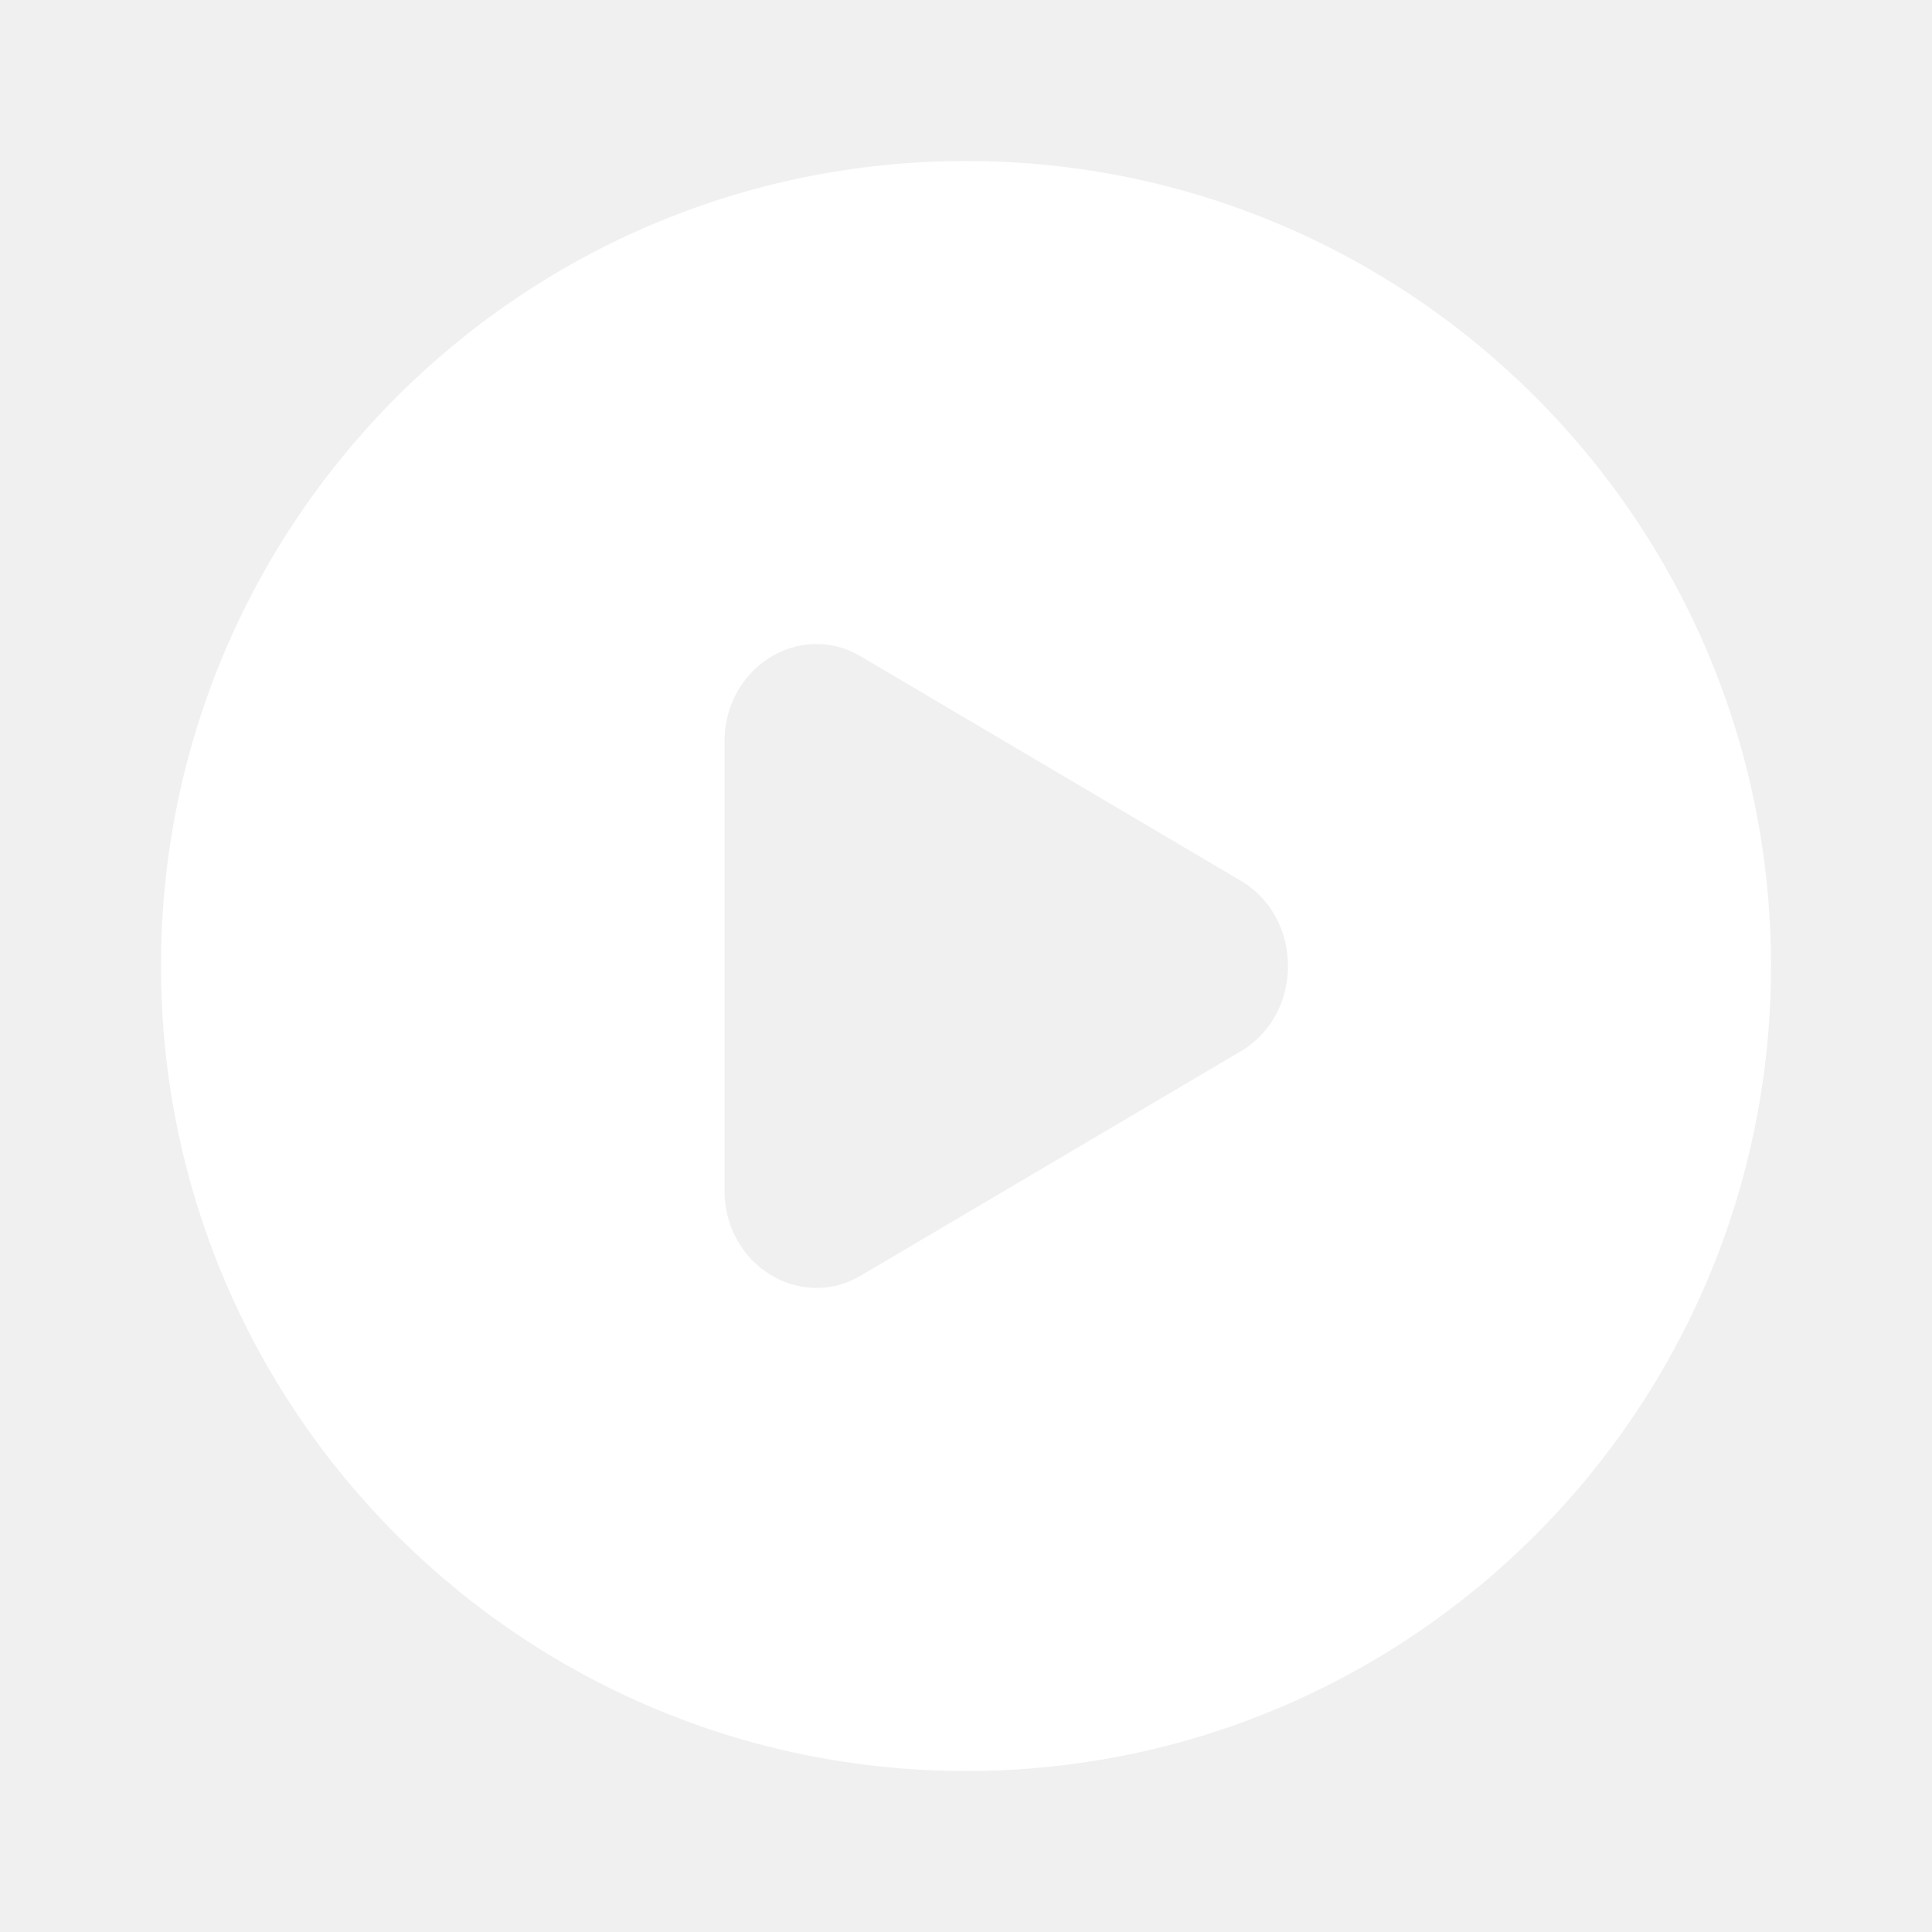
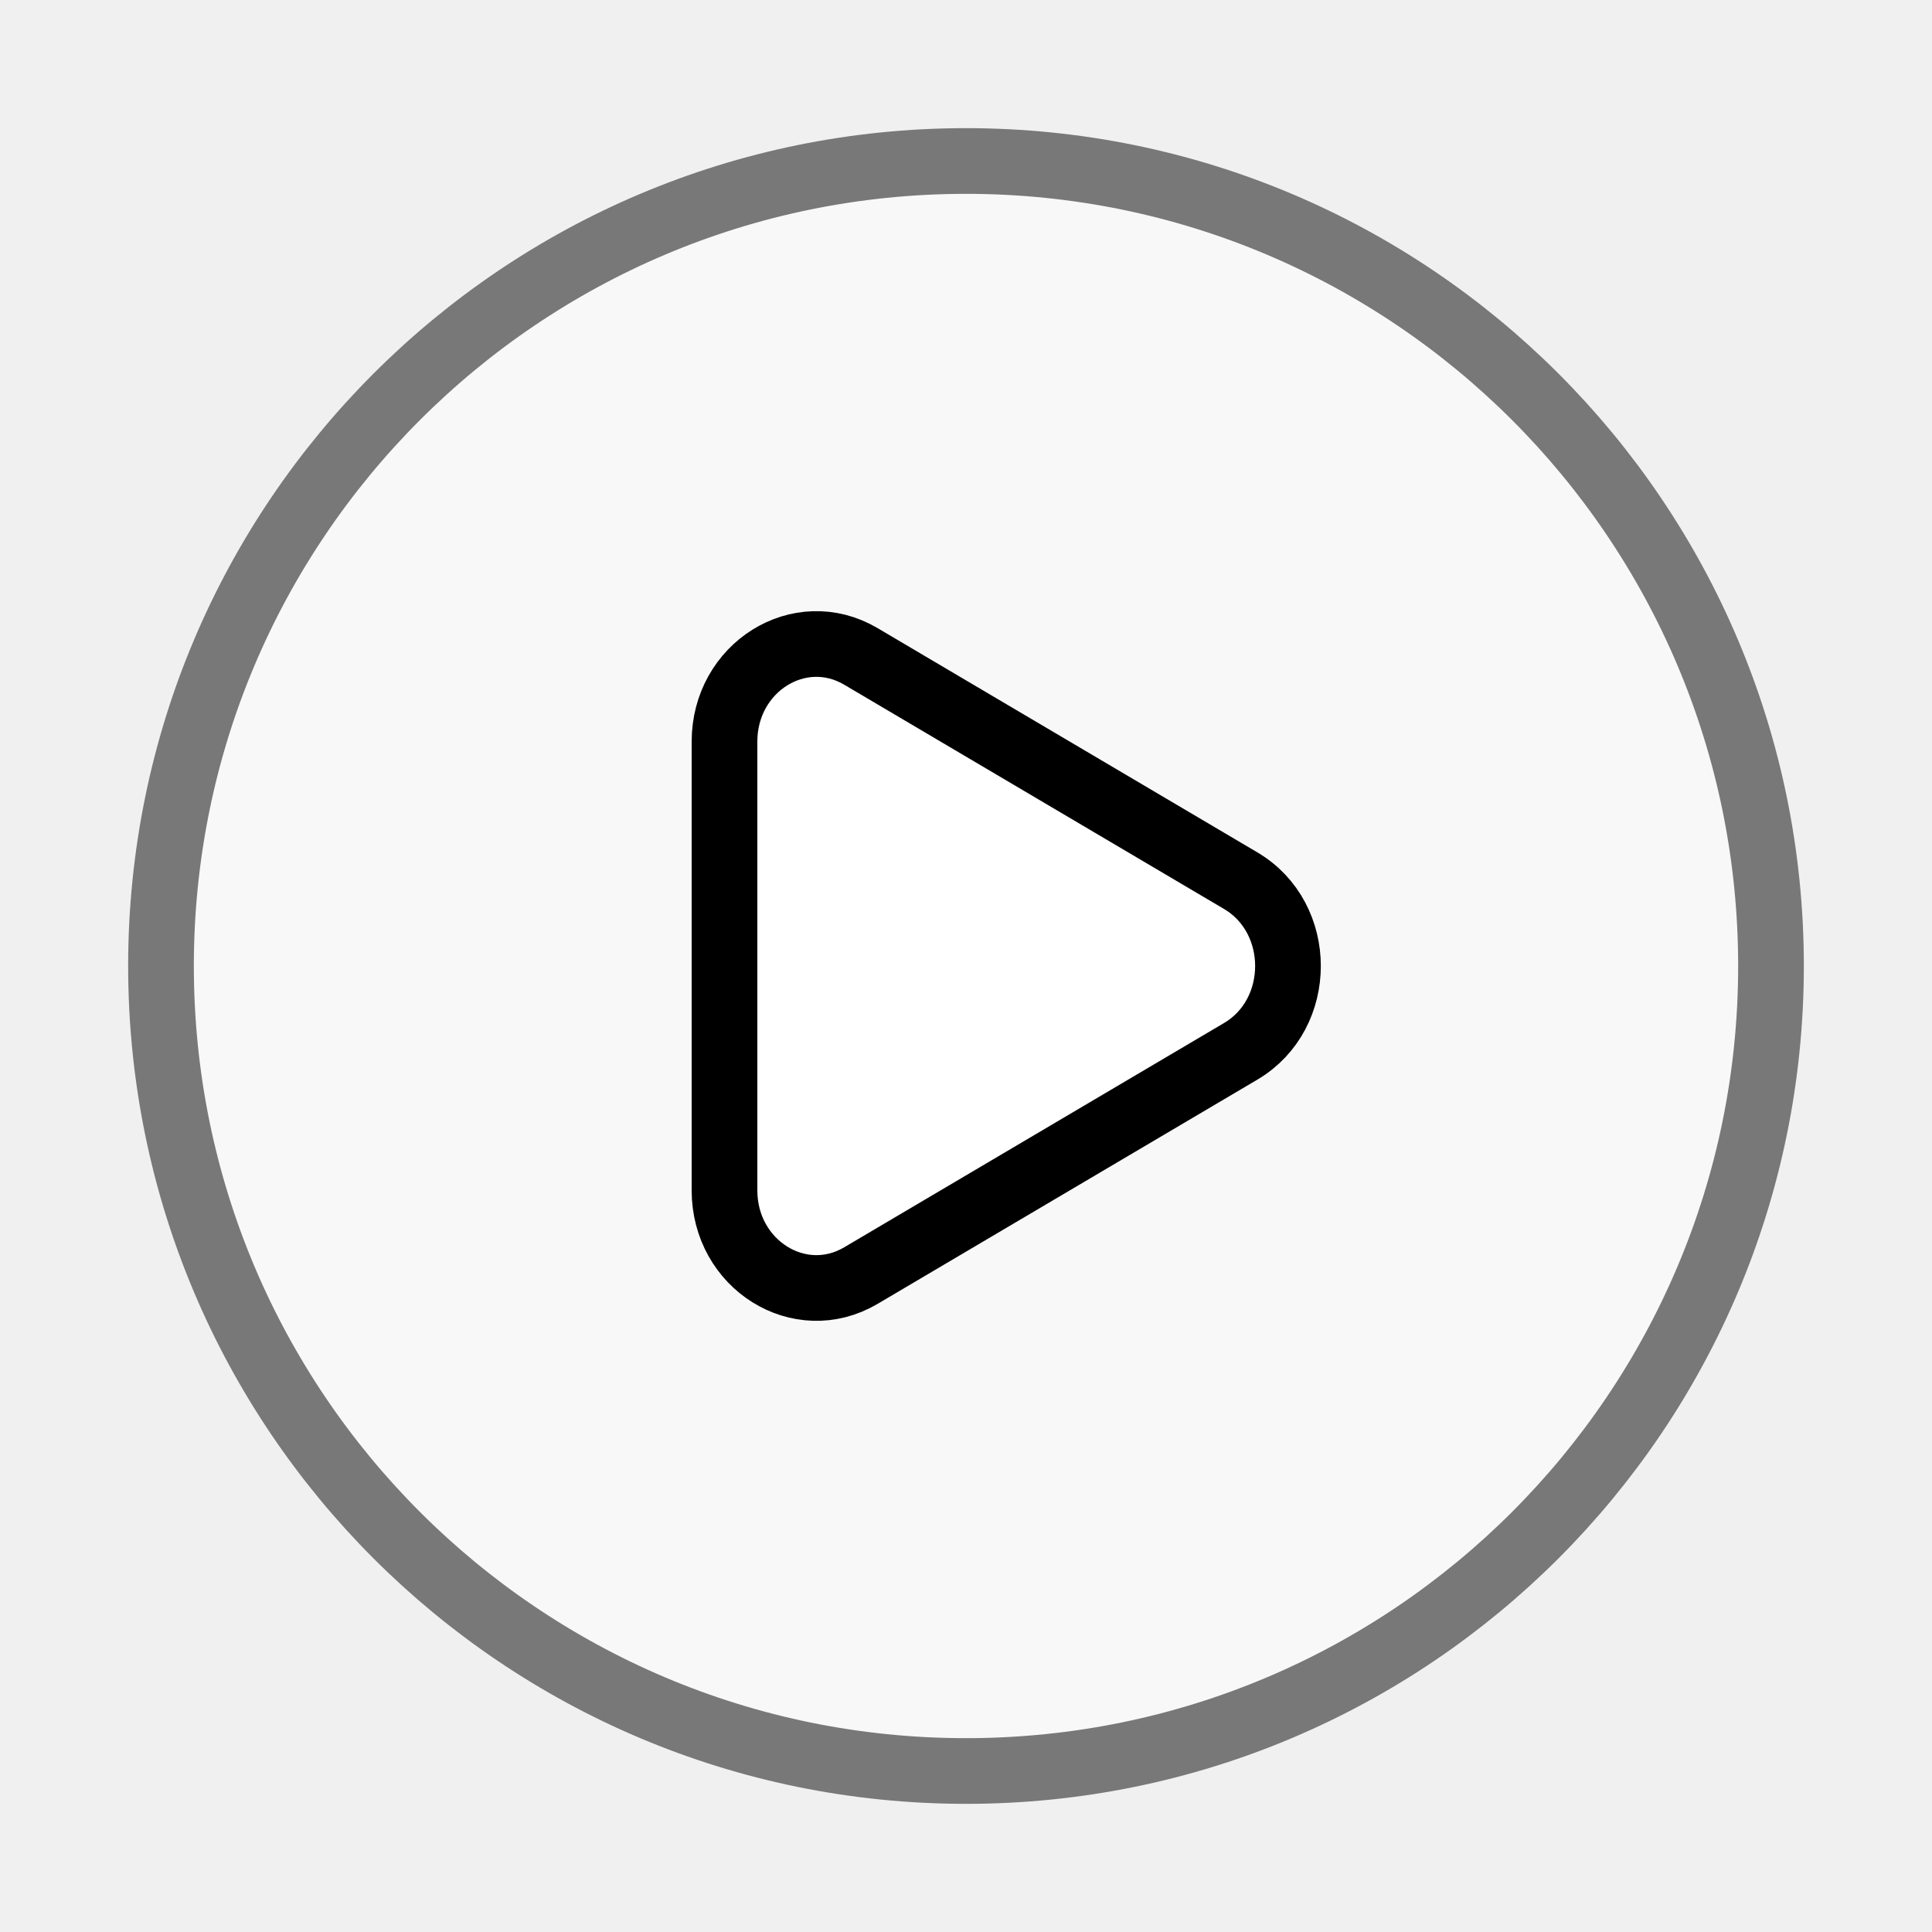
- <svg xmlns="http://www.w3.org/2000/svg" width="174px" height="174px" viewBox="0 0 24.00 24.00" fill="none" stroke="#eb0000" stroke-width="0">
+ <svg xmlns="http://www.w3.org/2000/svg" width="256px" height="256px" viewBox="0 0 24.00 24.00" fill="none" stroke="#000000" stroke-width="0.816">
  <g id="SVGRepo_bgCarrier" stroke-width="0" />
-   <g id="SVGRepo_tracerCarrier" stroke-linecap="round" stroke-linejoin="round" stroke="#CCCCCC" stroke-width="0.336" />
+   <g id="SVGRepo_tracerCarrier" stroke-linecap="round" stroke-linejoin="round" />
  <g id="SVGRepo_iconCarrier">
-     <path fill-rule="evenodd" clip-rule="evenodd" d="M12 22C17.523 22 22 17.523 22 12C22 6.477 17.523 2 12 2C6.477 2 2 6.477 2 12C2 17.523 6.477 22 12 22ZM10.694 15.846L15.414 13.059C16.195 12.597 16.195 11.403 15.414 10.941L10.694 8.154C9.934 7.706 9 8.289 9 9.213V14.787C9 15.71 9.934 16.294 10.694 15.846Z" fill="#ffffff" />
+     <path opacity="0.5" fill-rule="evenodd" clip-rule="evenodd" d="M12 22C17.523 22 22 17.523 22 12C22 6.477 17.523 2 12 2C6.477 2 2 6.477 2 12C2 17.523 6.477 22 12 22Z" fill="#ffffff" />
+     <path d="M15.414 13.059L10.694 15.846C9.934 16.294 9 15.71 9 14.787V9.213C9 8.289 9.934 7.706 10.694 8.154L15.414 10.941C16.195 11.403 16.195 12.597 15.414 13.059Z" fill="#ffffff" />
  </g>
</svg>
